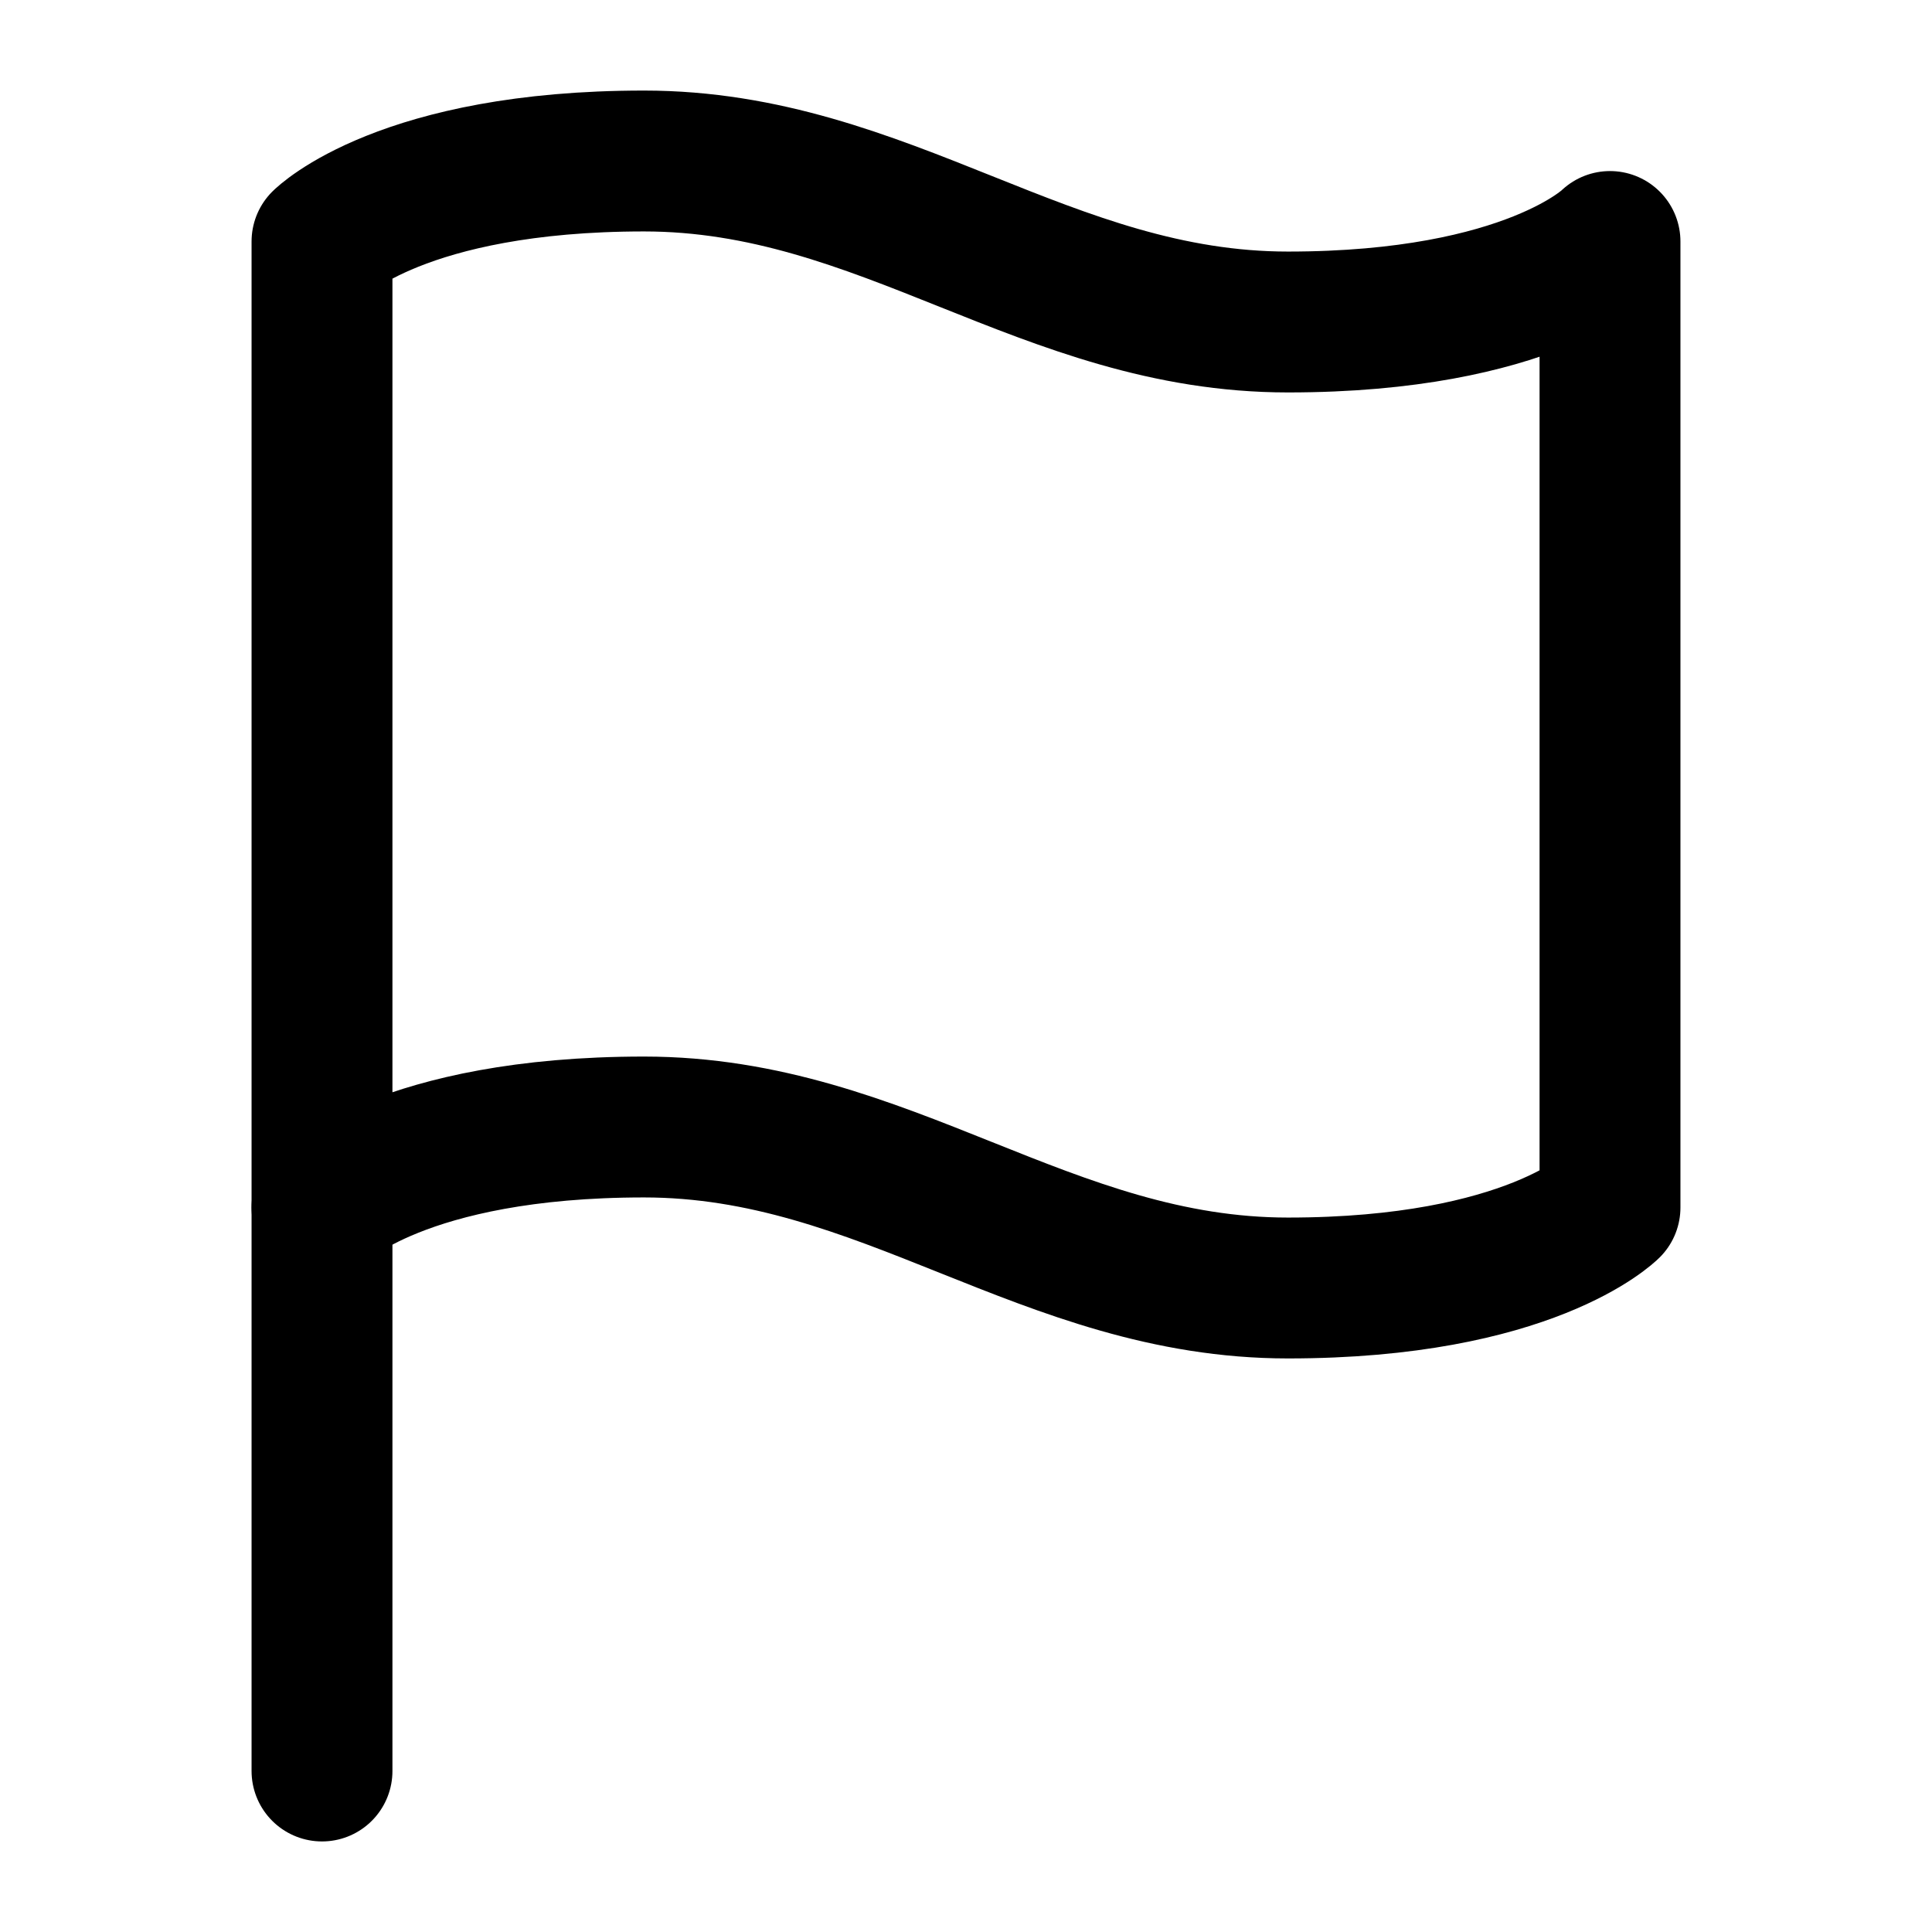
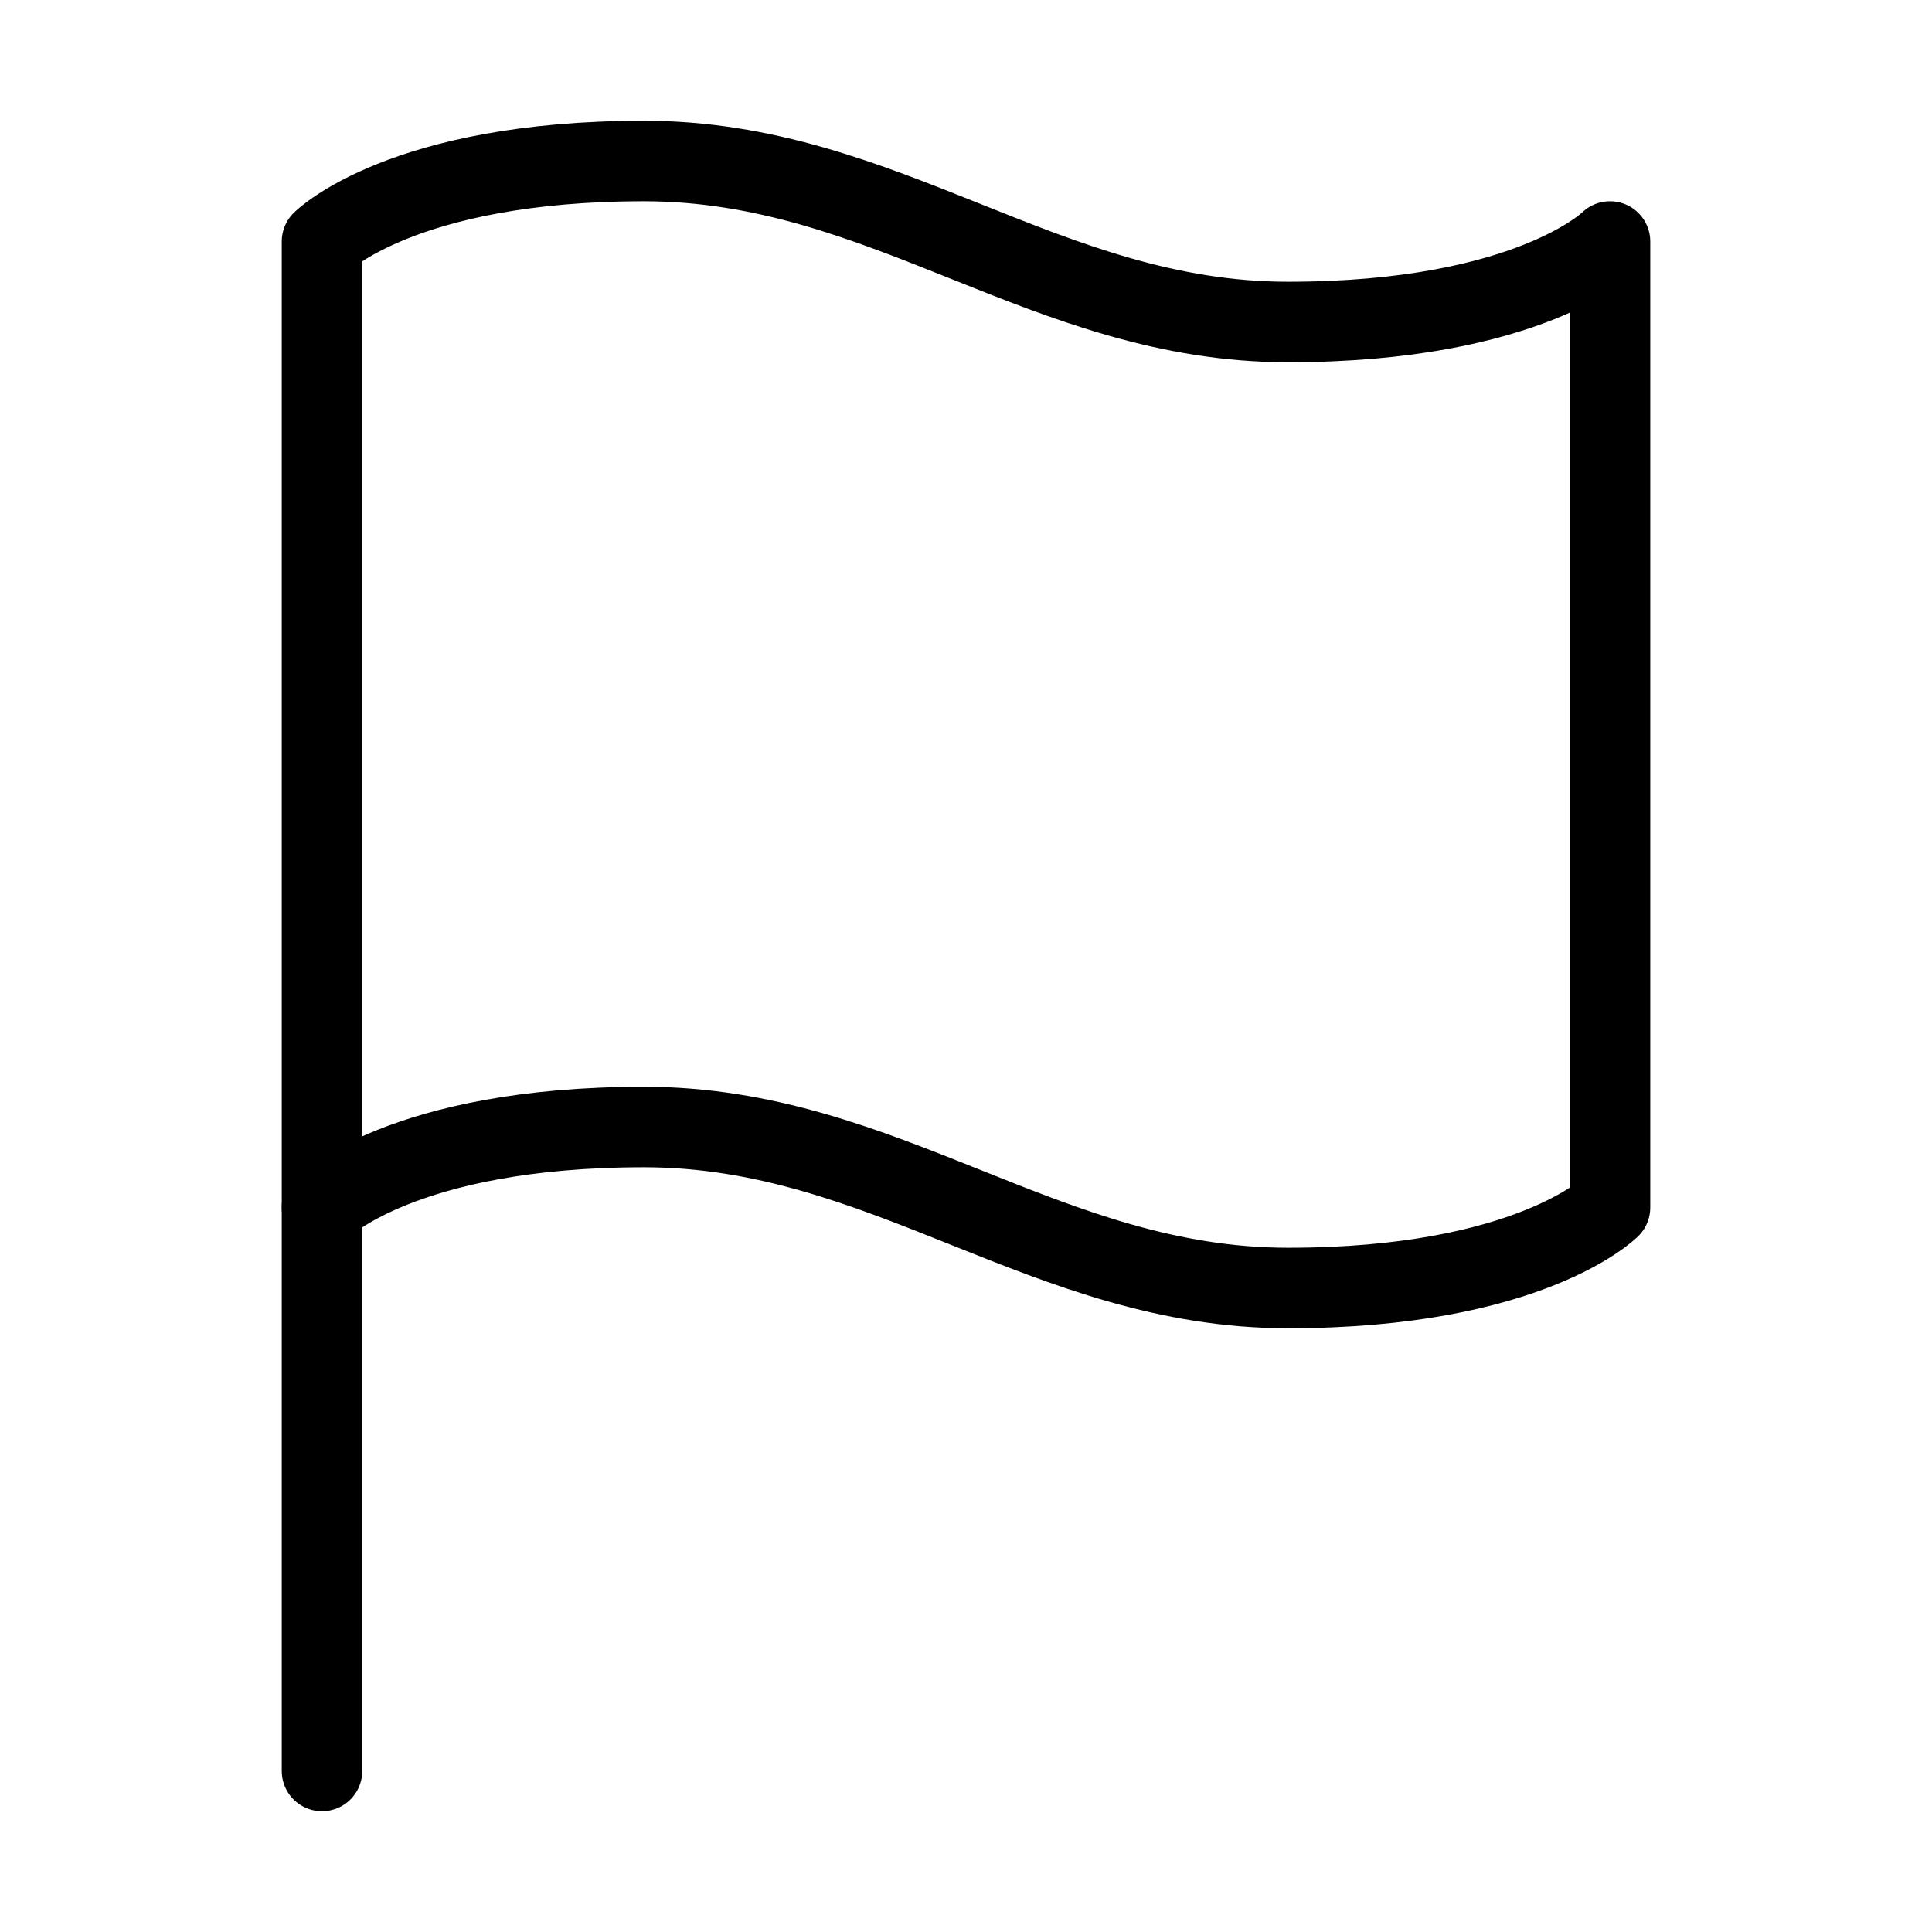
- <svg xmlns="http://www.w3.org/2000/svg" class="ICON_CLASS" viewBox="0 0 24 24" fill="none" stroke="currentColor" stroke-width="1.75" stroke-linecap="round" stroke-linejoin="round" aria-hidden="true">
+ <svg xmlns="http://www.w3.org/2000/svg" class="ICON_CLASS" viewBox="0 0 24 24" fill="none" stroke="currentColor" stroke-linecap="round" stroke-linejoin="round" aria-hidden="true">
  <path d="M4 15s1-1 4-1 5 2 8 2 4-1 4-1V3s-1 1-4 1-5-2-8-2-4 1-4 1z" />
  <line x1="4" x2="4" y1="22" y2="15" />
</svg>
